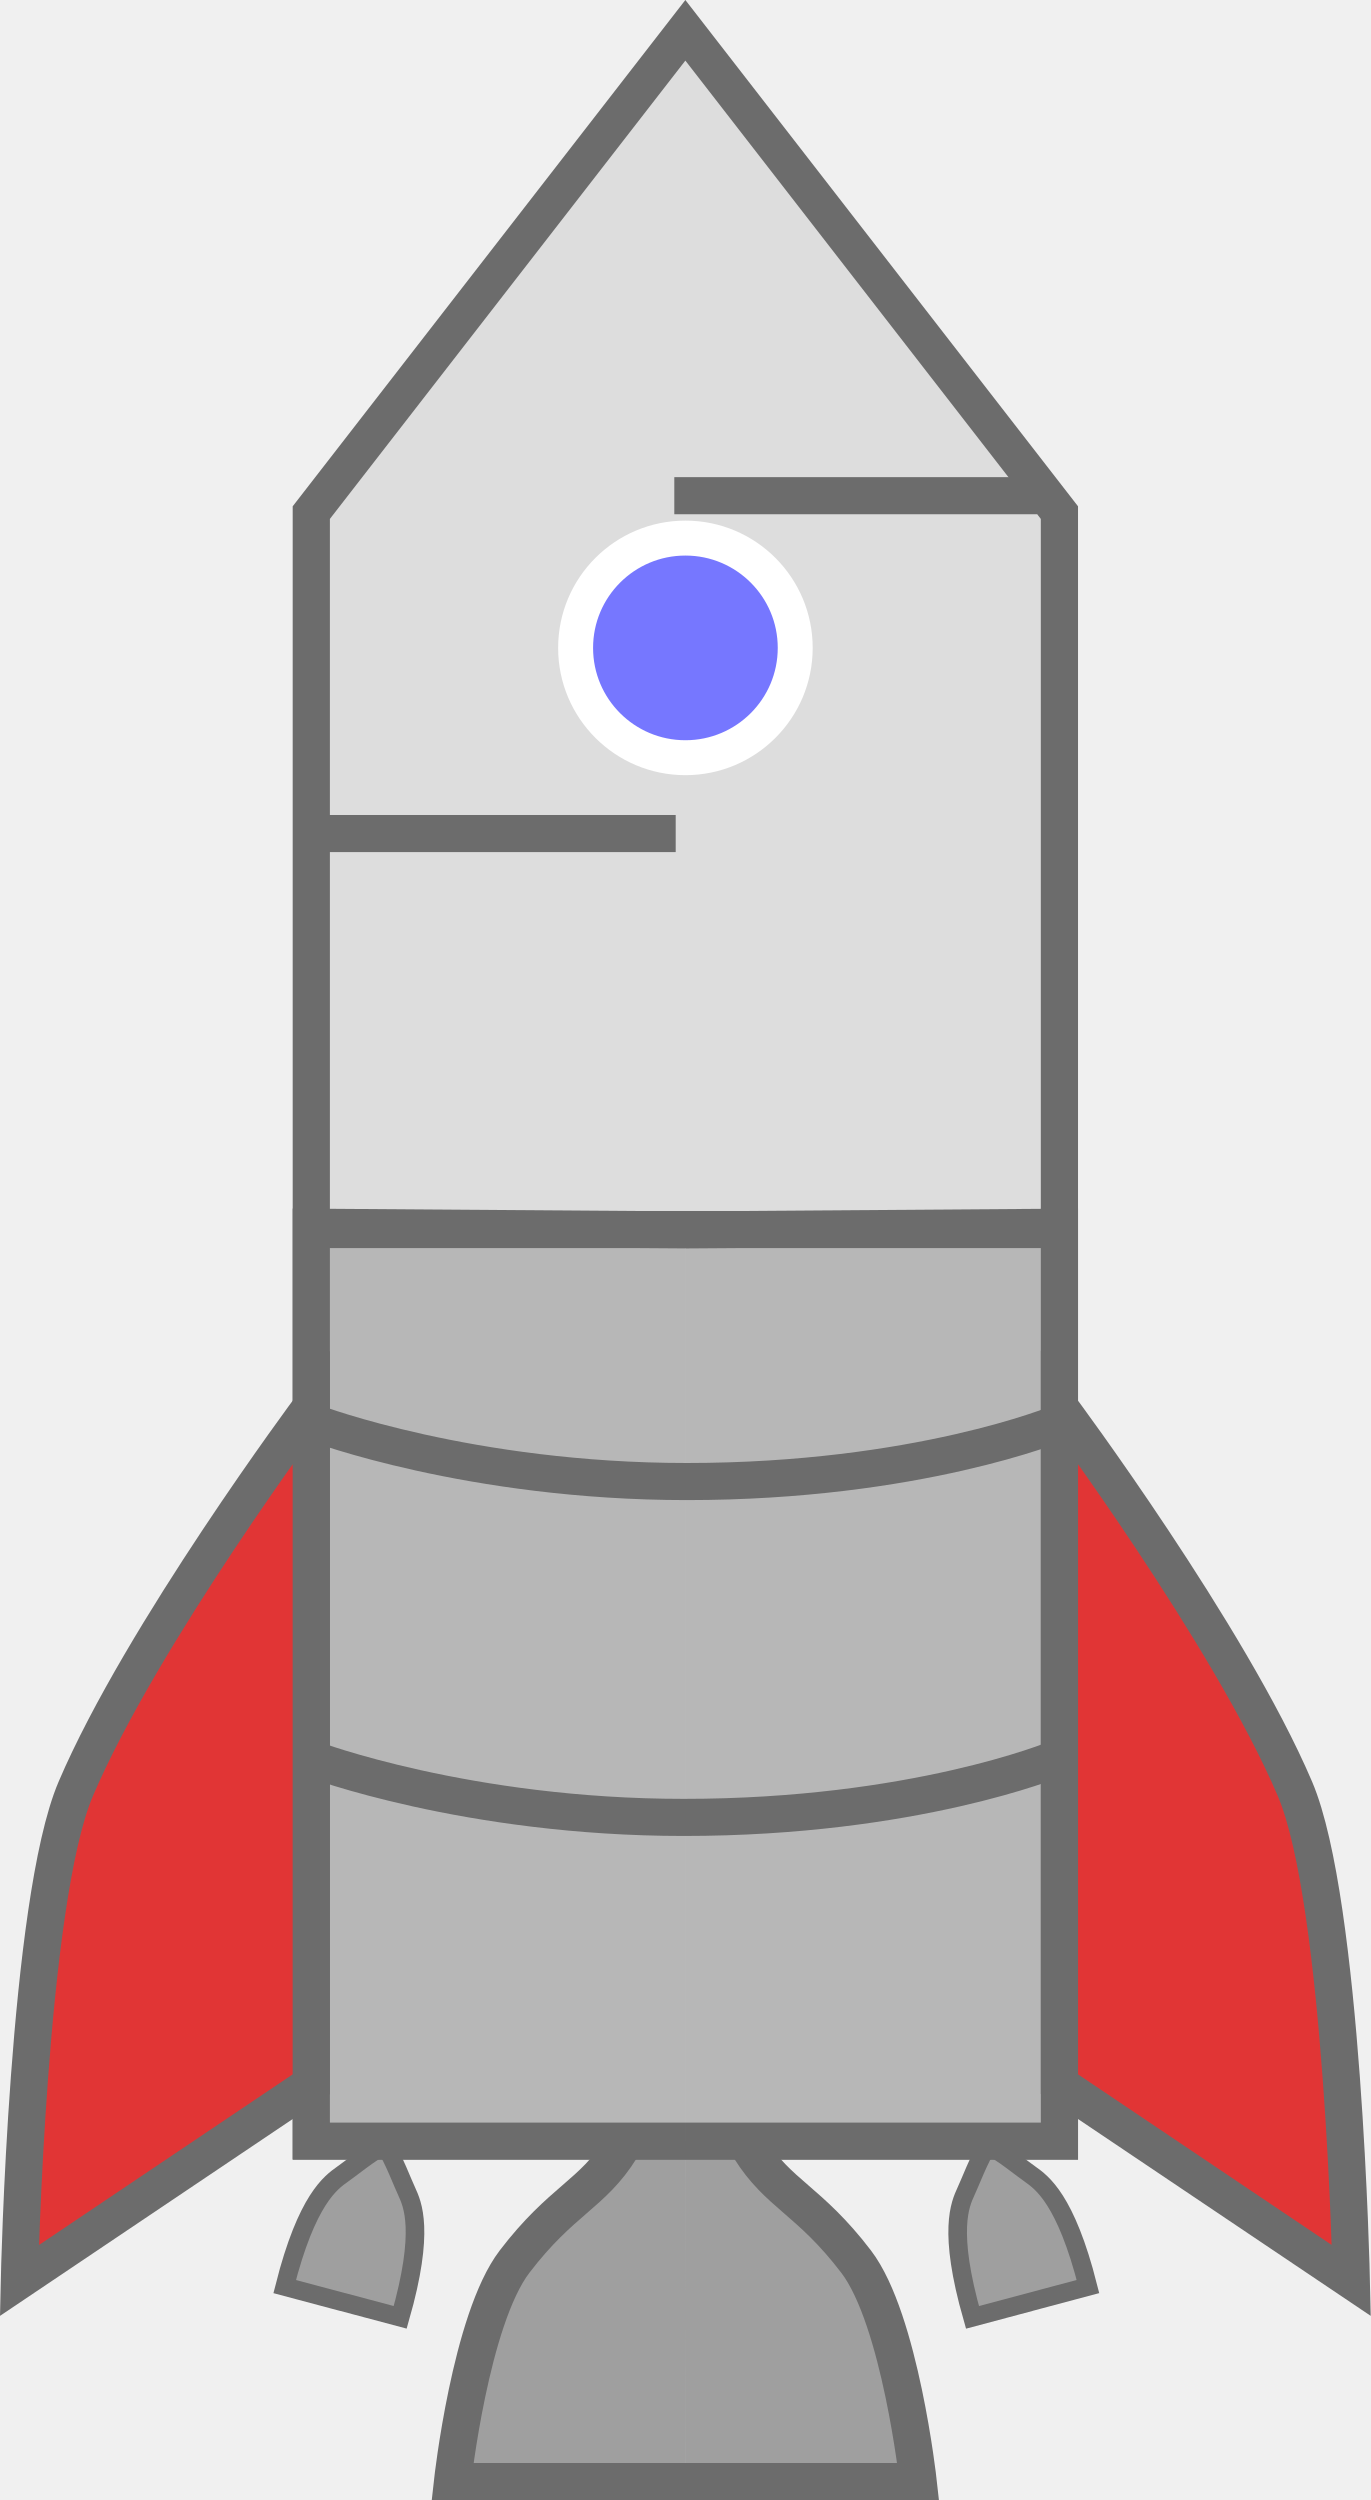
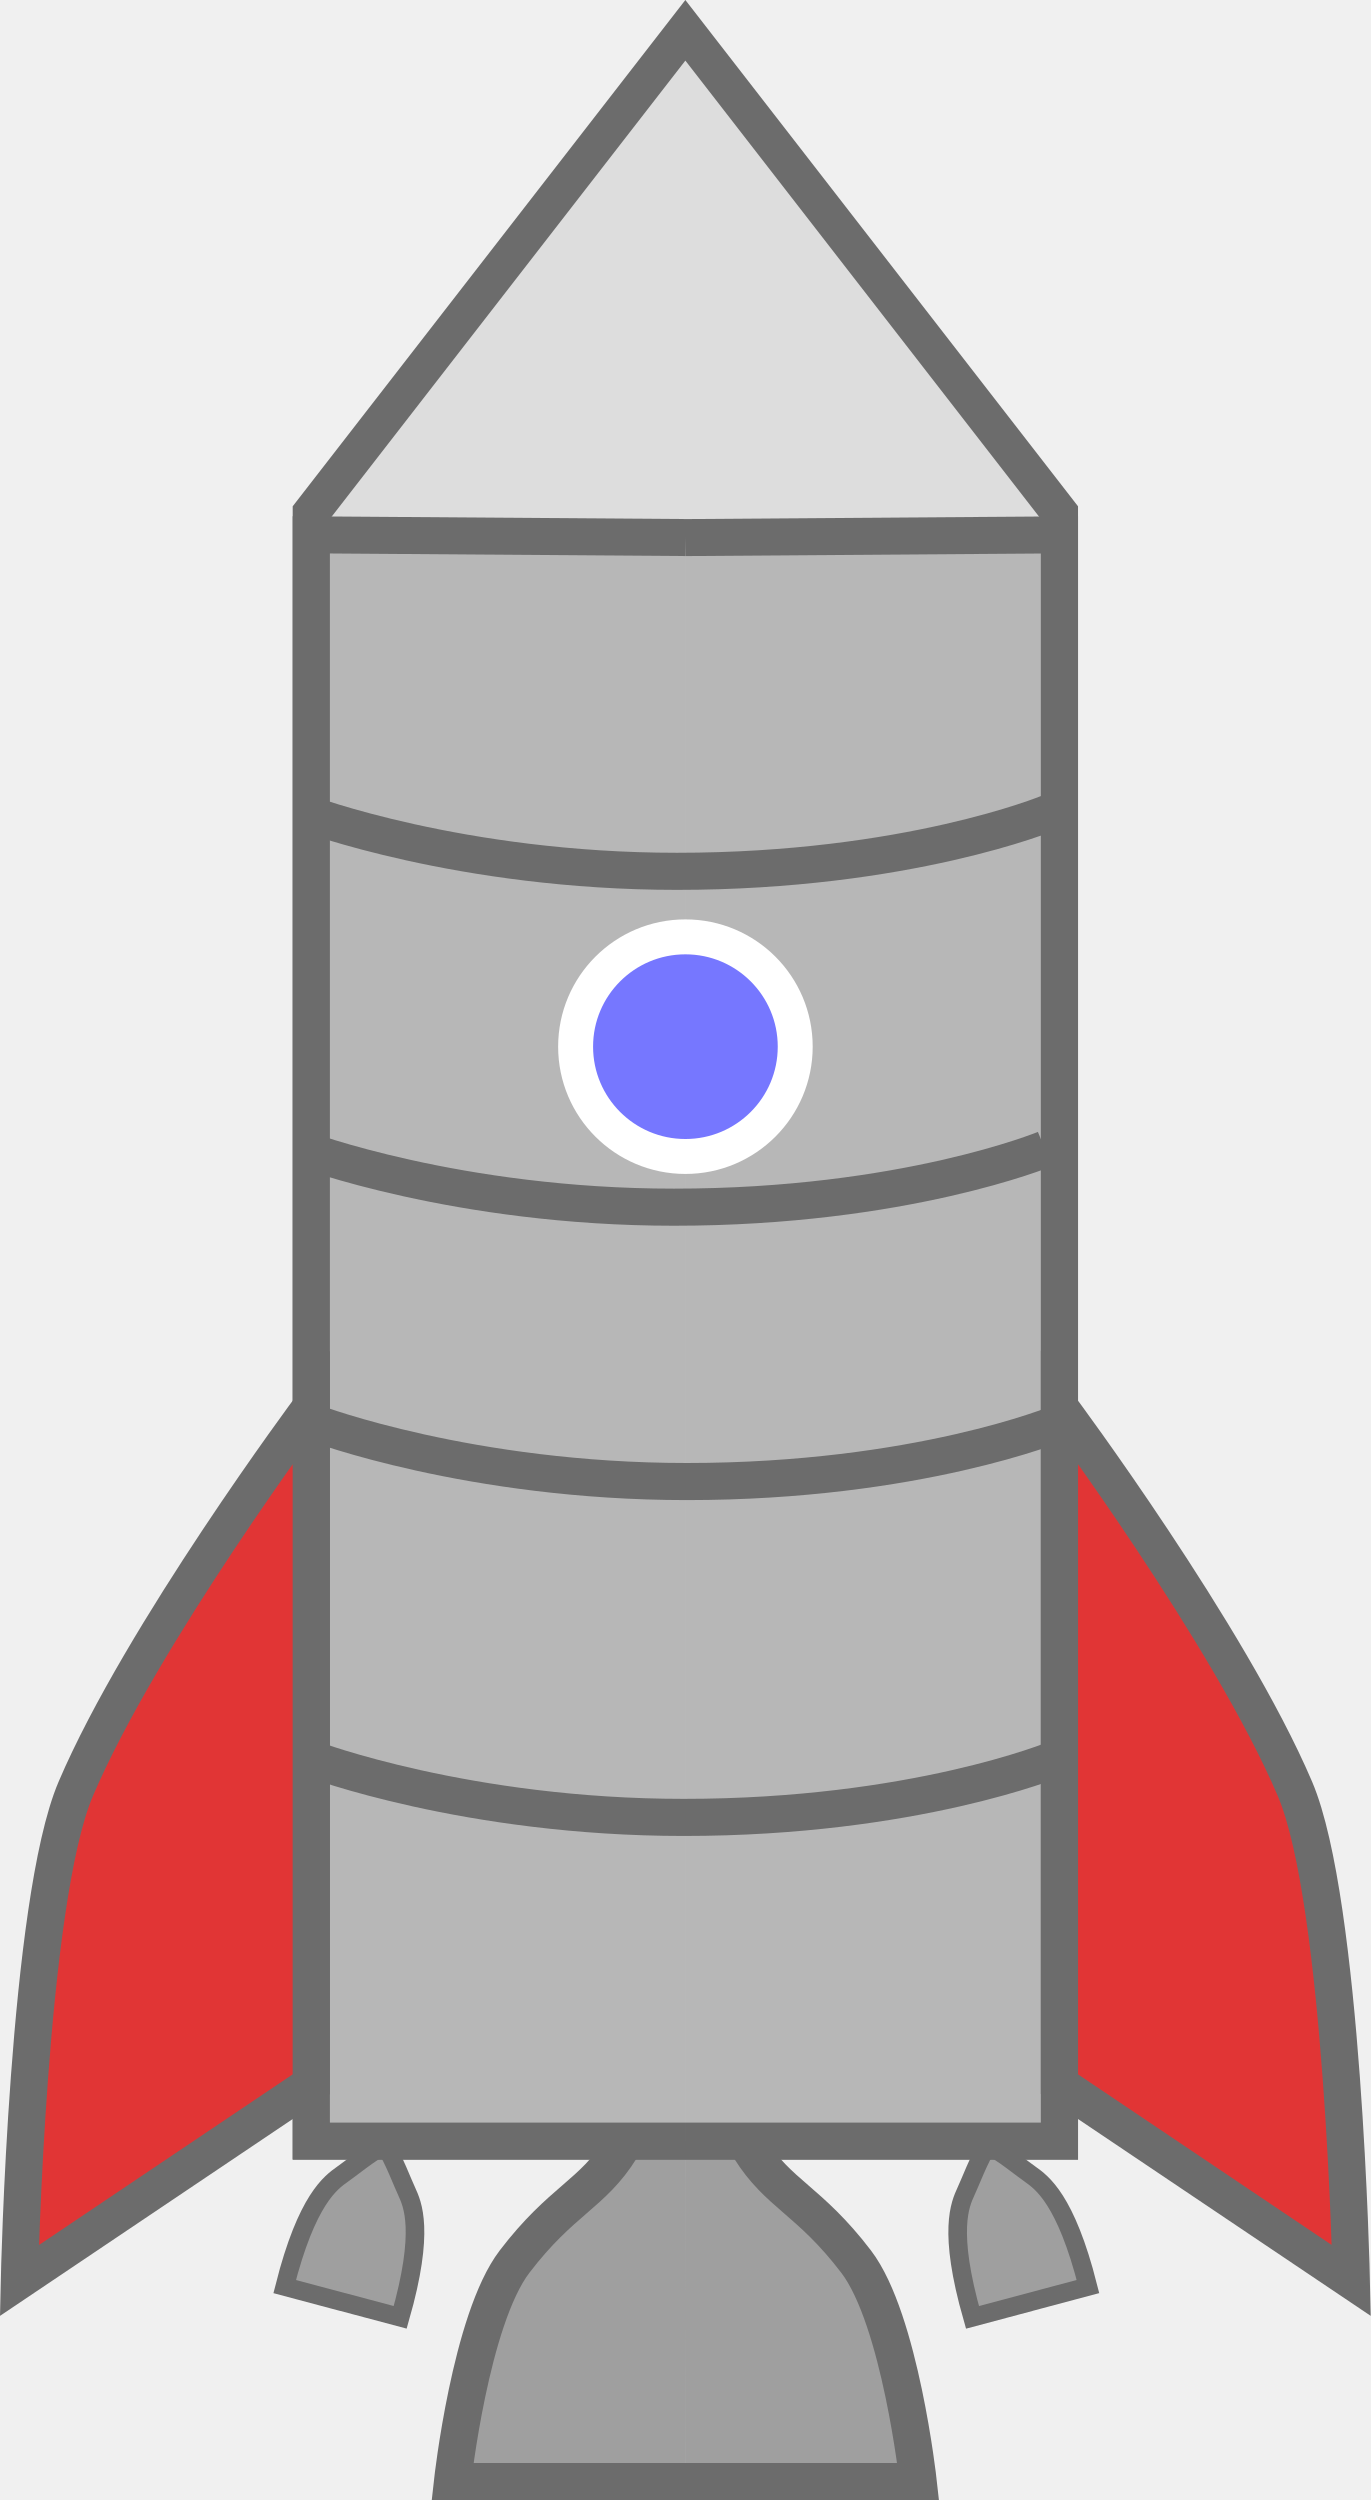
<svg xmlns="http://www.w3.org/2000/svg" width="700.005" height="1276.715" viewBox="0 0 185.21 337.797" version="1.1" id="svg6070">
  <defs id="defs6067">
    </defs>
  <g id="layer1" transform="translate(0.00160841,-0.00240745)">
    <path id="rect7661" style="fill:#9f9f9f;stroke:#6c6c6c;stroke-opacity:1" d="M 12.7,66.639 H 6.442 c 0,0 0.481,-4.38 1.668,-5.943 1.264,-1.664 2.092,-1.816 2.86,-3.059 0.293,-0.473 0.49,-0.284 1.729,-0.302 m 0,9.304 h 6.258 c 0,0 -0.481,-4.38 -1.668,-5.943 C 16.026,59.032 15.198,58.879 14.429,57.637 14.137,57.164 13.939,57.353 12.7,57.335" class="UnoptimicedTransforms" transform="matrix(5.027157,0,0,4.99972,28.75839,2.123699)" />
    <path id="rect7661-5" style="fill:#9f9f9f;stroke:#6c6c6c;stroke-width:0.5;stroke-dasharray:none;stroke-opacity:1" d="m 12.7,61.717 h -1.607 c -0.037,-2.446 0.477,-3.044 0.711,-3.331 0.119,-0.133 0.613,-0.826 0.896,-1.052 m -9.8e-5,4.382 h 1.607 C 14.344,59.271 13.83,58.673 13.596,58.386 13.477,58.253 12.983,57.56 12.7,57.335" class="UnoptimicedTransforms" transform="matrix(4.855861,1.294023,-1.301124,4.829359,64.90071,-3.444864)" />
    <path id="rect7661-5-2" style="fill:#9f9f9f;stroke:#6c6c6c;stroke-width:0.5;stroke-dasharray:none;stroke-opacity:1" d="m 12.7,61.717 h -1.607 c -0.037,-2.446 0.477,-3.044 0.711,-3.331 0.119,-0.133 0.613,-0.826 0.896,-1.052 m -9.8e-5,4.382 h 1.607 C 14.344,59.271 13.83,58.673 13.596,58.386 13.477,58.253 12.983,57.56 12.7,57.335" class="UnoptimicedTransforms" transform="matrix(4.855861,-1.294023,1.301124,4.829359,-2.768496,29.42329)" />
    <path id="rect6279" style="fill:#dddddd;fill-opacity:1;stroke:#6c6c6c;stroke-width:1;stroke-dasharray:none;stroke-opacity:1" d="M 12.7,57.439 H 2.646 V 13.429 L 12.654,0.454 12.7,0.529 M 12.7,57.439 H 22.754 V 13.429 L 12.746,0.454 12.7,0.529" class="UnoptimicedTransforms" transform="matrix(5.027157,0,0,4.99972,28.75839,2.123699)" />
-     <path id="rect6279-1" style="fill:#b7b7b7;fill-opacity:1;stroke:#6c6c6c;stroke-width:1;stroke-dasharray:none;stroke-opacity:1" d="M 12.7,57.439 H 2.646 l 0,-24.699 10.054,0.073 m 3.08e-4,24.627 h 10.054 l 0,-24.699 -10.054,0.073" class="UnoptimicedTransforms" transform="matrix(5.027157,0,0,4.99972,28.75844,2.123616)" />
+     <path id="rect6279-1" style="fill:#b7b7b7;fill-opacity:1;stroke:#6c6c6c;stroke-width:1;stroke-dasharray:none;stroke-opacity:1" d="M 12.7,57.439 H 2.646 l 0,-43.409 10.054,0.073 m 3.08e-4,43.337 h 10.054 l 0,-43.409 -10.054,0.073" class="UnoptimicedTransforms" transform="matrix(5.027157,0,0,4.99972,28.75844,2.123616)" />
    <path id="rect7588" style="fill:#e13535;fill-opacity:1;stroke:#6c6c6c;stroke-width:1;stroke-dasharray:none" d="m -5.2,61.207 c 0,0 0.22,-10.233 1.515,-13.286 1.768,-4.167 6.33,-10.327 6.33,-10.327 v 18.308 z m 35.8,0 c 0,0 -0.22,-10.233 -1.515,-13.286 -1.768,-4.167 -6.33,-10.327 -6.33,-10.327 v 18.308 z" class="UnoptimicedTransforms" transform="matrix(5.027157,0,0,4.99972,28.75839,2.123699)" />
-     <circle style="fill:#7677ff;fill-opacity:1;stroke:#ffffff;stroke-width:4.721;stroke-dasharray:none;stroke-opacity:1" id="path8018" cx="92.611" cy="87.545" r="14.837" />
-     <g id="g19652" style="stroke:#6c6c6c;stroke-opacity:1" transform="translate(0,17.21216)">
-       <path id="rect19647" style="stroke-width:5.013" d="M 42.28,148.925 H 142.56" />
-     </g>
-     <g id="g19652-6" style="stroke:#6c6c6c;stroke-opacity:1" transform="translate(1.1630107e-6,-36.29521)">
-       <path id="rect19647-1" style="stroke-width:5.013" d="M 42.28,148.925 H 91.298" />
-     </g>
-     <g id="g19652-6-2" style="stroke:#6c6c6c;stroke-opacity:1" transform="translate(48.83014,-81.94484)">
-       <path id="rect19647-1-9" style="stroke-width:5.013" d="M 42.28,148.925 H 91.298" />
-     </g>
+     <circle style="fill:#7677ff;fill-opacity:1;stroke:#ffffff;stroke-width:4.721;stroke-dasharray:none;stroke-opacity:1" id="path8018" cx="92.611" cy="141.427" r="14.837" />
+     <g id="g19652-6" style="stroke:#6c6c6c;stroke-opacity:1" transform="translate(1.1630107e-6,-36.29521)" />
+     <g id="g19652-6-2" style="stroke:#6c6c6c;stroke-opacity:1" transform="translate(48.83014,-81.94484)" />
    <g id="g19652-9" style="stroke:#6c6c6c;stroke-opacity:1" transform="translate(0.3741784,43.40456)">
      <path id="rect19647-7" style="stroke-width:5.013;stroke-dasharray:none;fill:#dddddd;fill-opacity:0" d="m 42.28,148.925 c 0,0 20.873,7.858 50.14,7.858 31.138,0 50.14,-7.858 50.14,-7.858" />
      <path id="rect19647-7-3" style="fill:#dddddd;fill-opacity:0;stroke:#6c6c6c;stroke-width:5.013;stroke-dasharray:none;stroke-opacity:1" d="m 41.869,194.307 c 0,0 20.873,7.858 50.14,7.858 31.138,0 50.14,-7.858 50.14,-7.858" />
    </g>
+     <g id="g19652-9-7" style="stroke:#6c6c6c;stroke-opacity:1" transform="translate(-0.9541286,-39.04817)">
+       <path id="rect19647-7-36" style="fill:#dddddd;fill-opacity:0;stroke-width:5.013;stroke-dasharray:none" d="m 42.28,148.925 c 0,0 20.873,7.858 50.14,7.858 31.138,0 50.14,-7.858 50.14,-7.858" />
+       <path id="rect19647-7-3-1" style="fill:#dddddd;fill-opacity:0;stroke:#6c6c6c;stroke-width:5.013;stroke-dasharray:none;stroke-opacity:1" d="m 41.869,194.307 c 0,0 20.873,7.858 50.14,7.858 31.138,0 50.14,-7.858 50.14,-7.858" />
+     </g>
  </g>
</svg>
